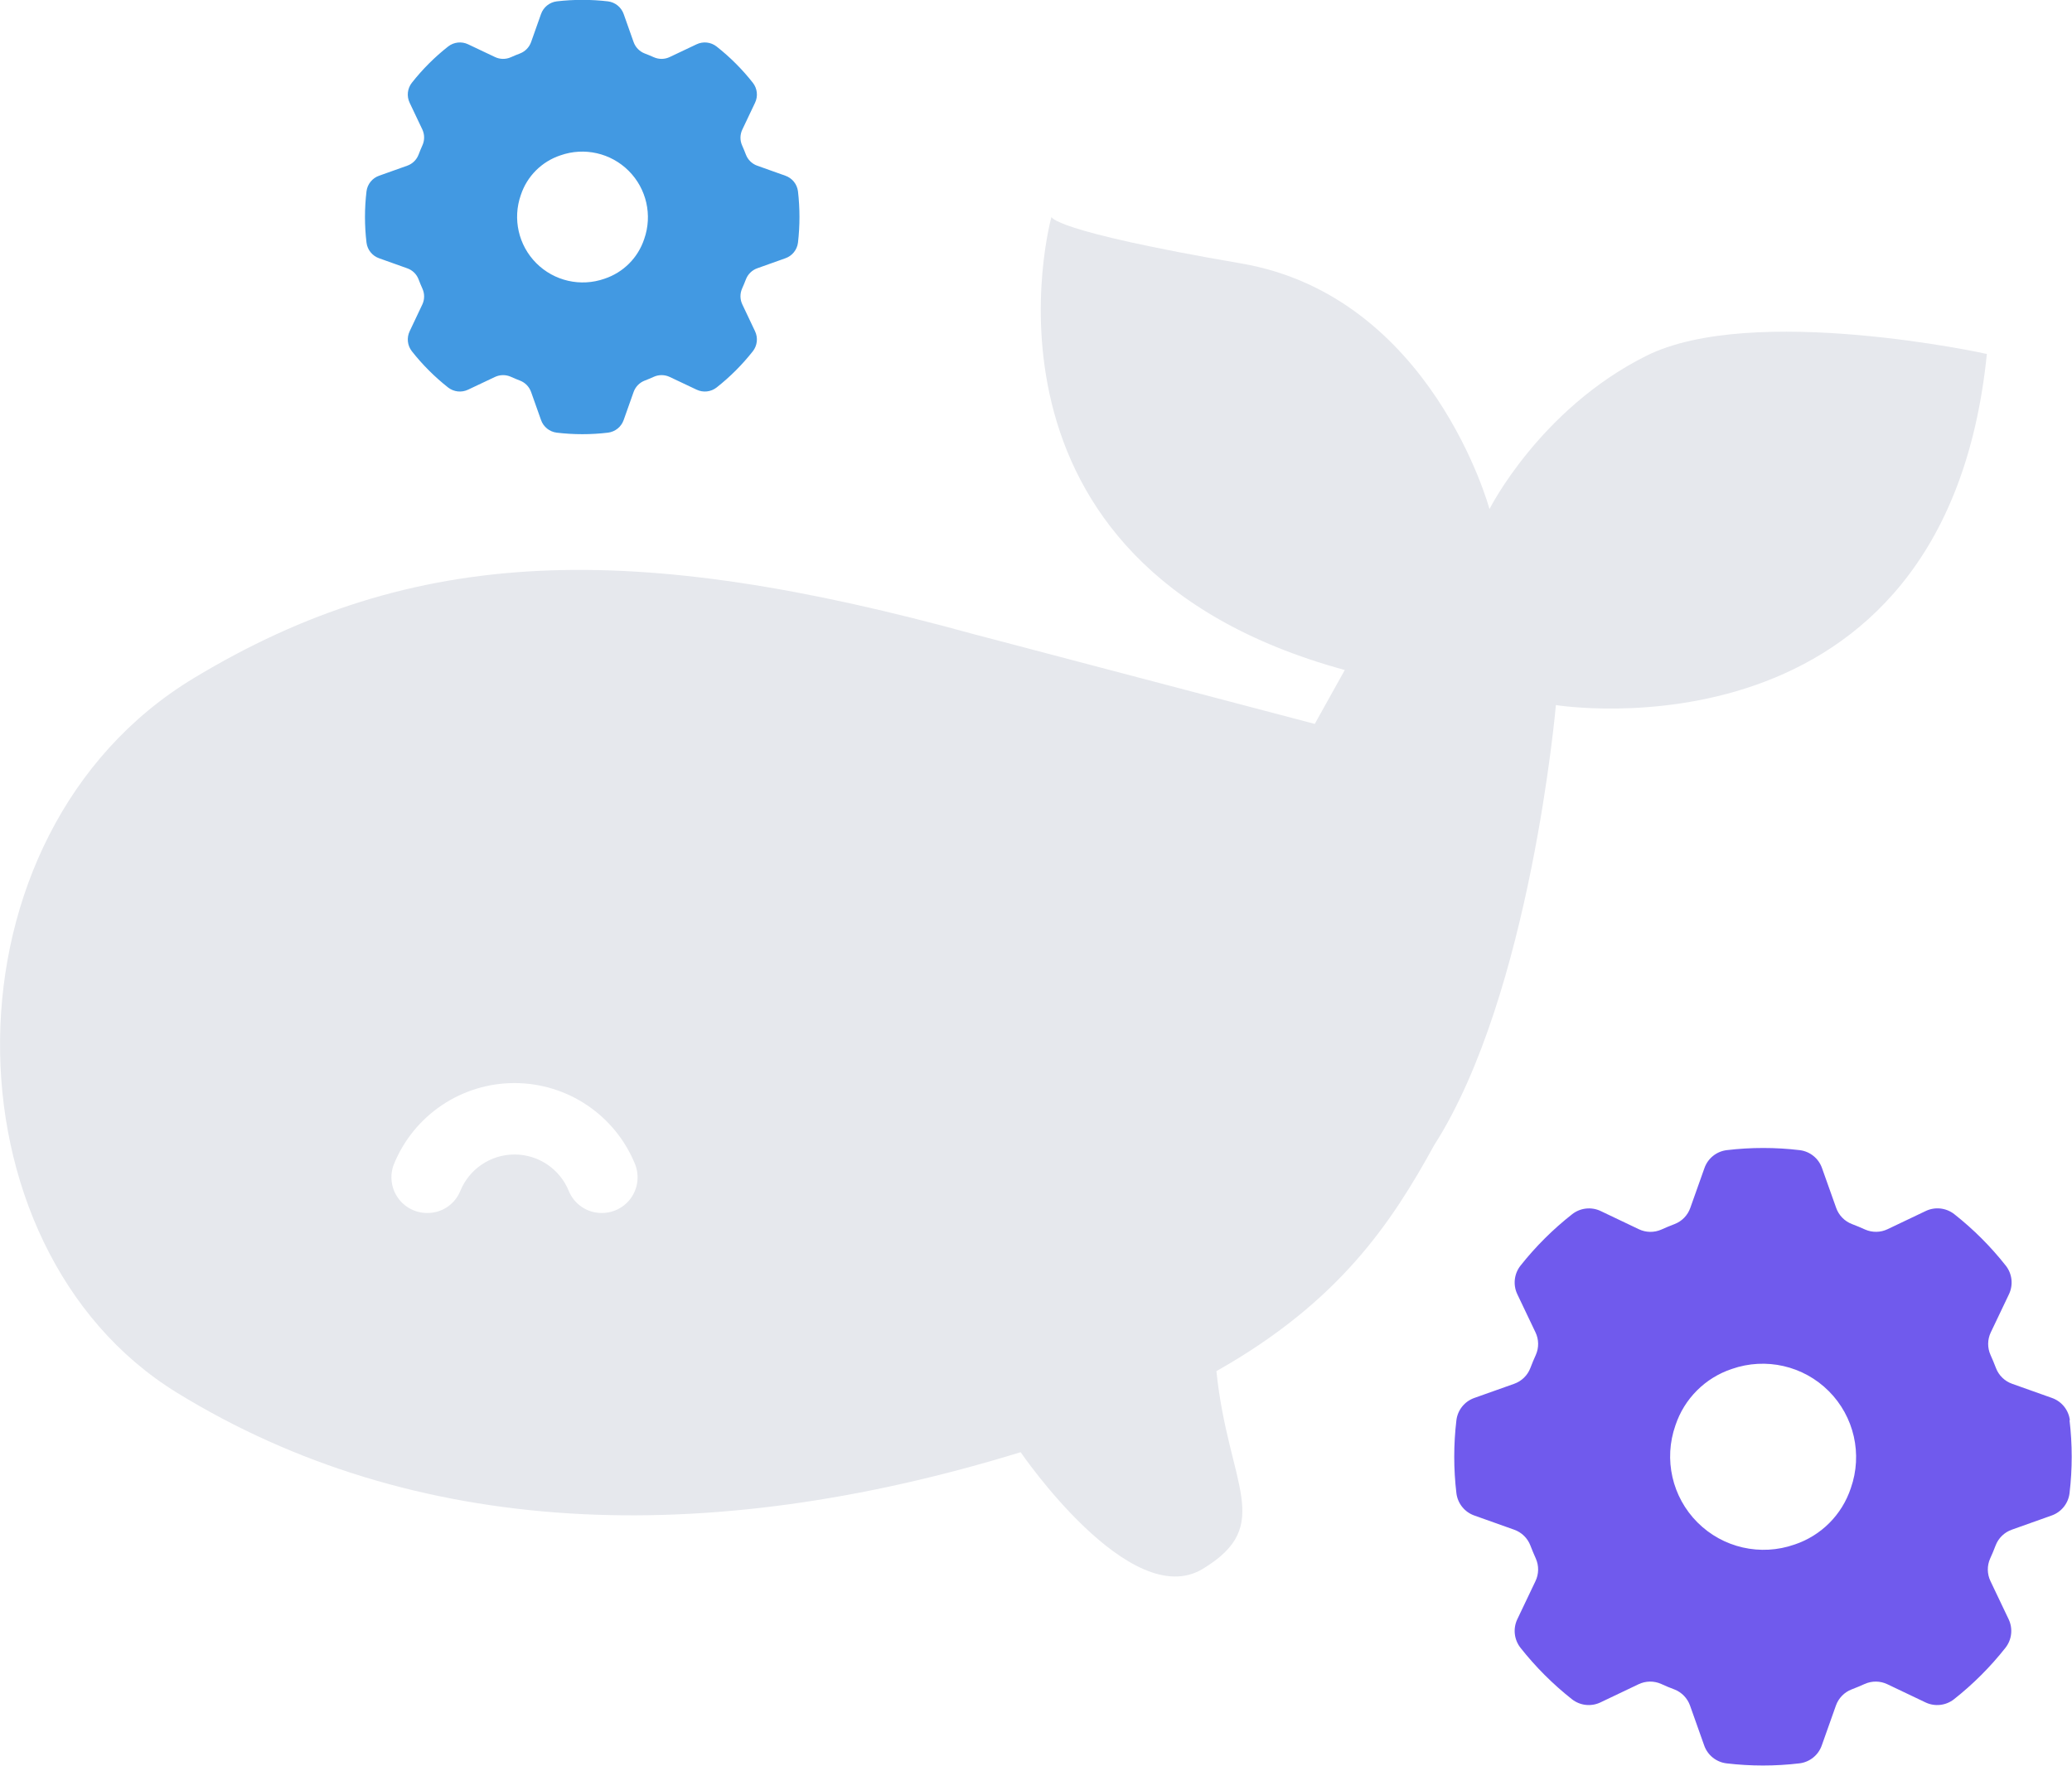
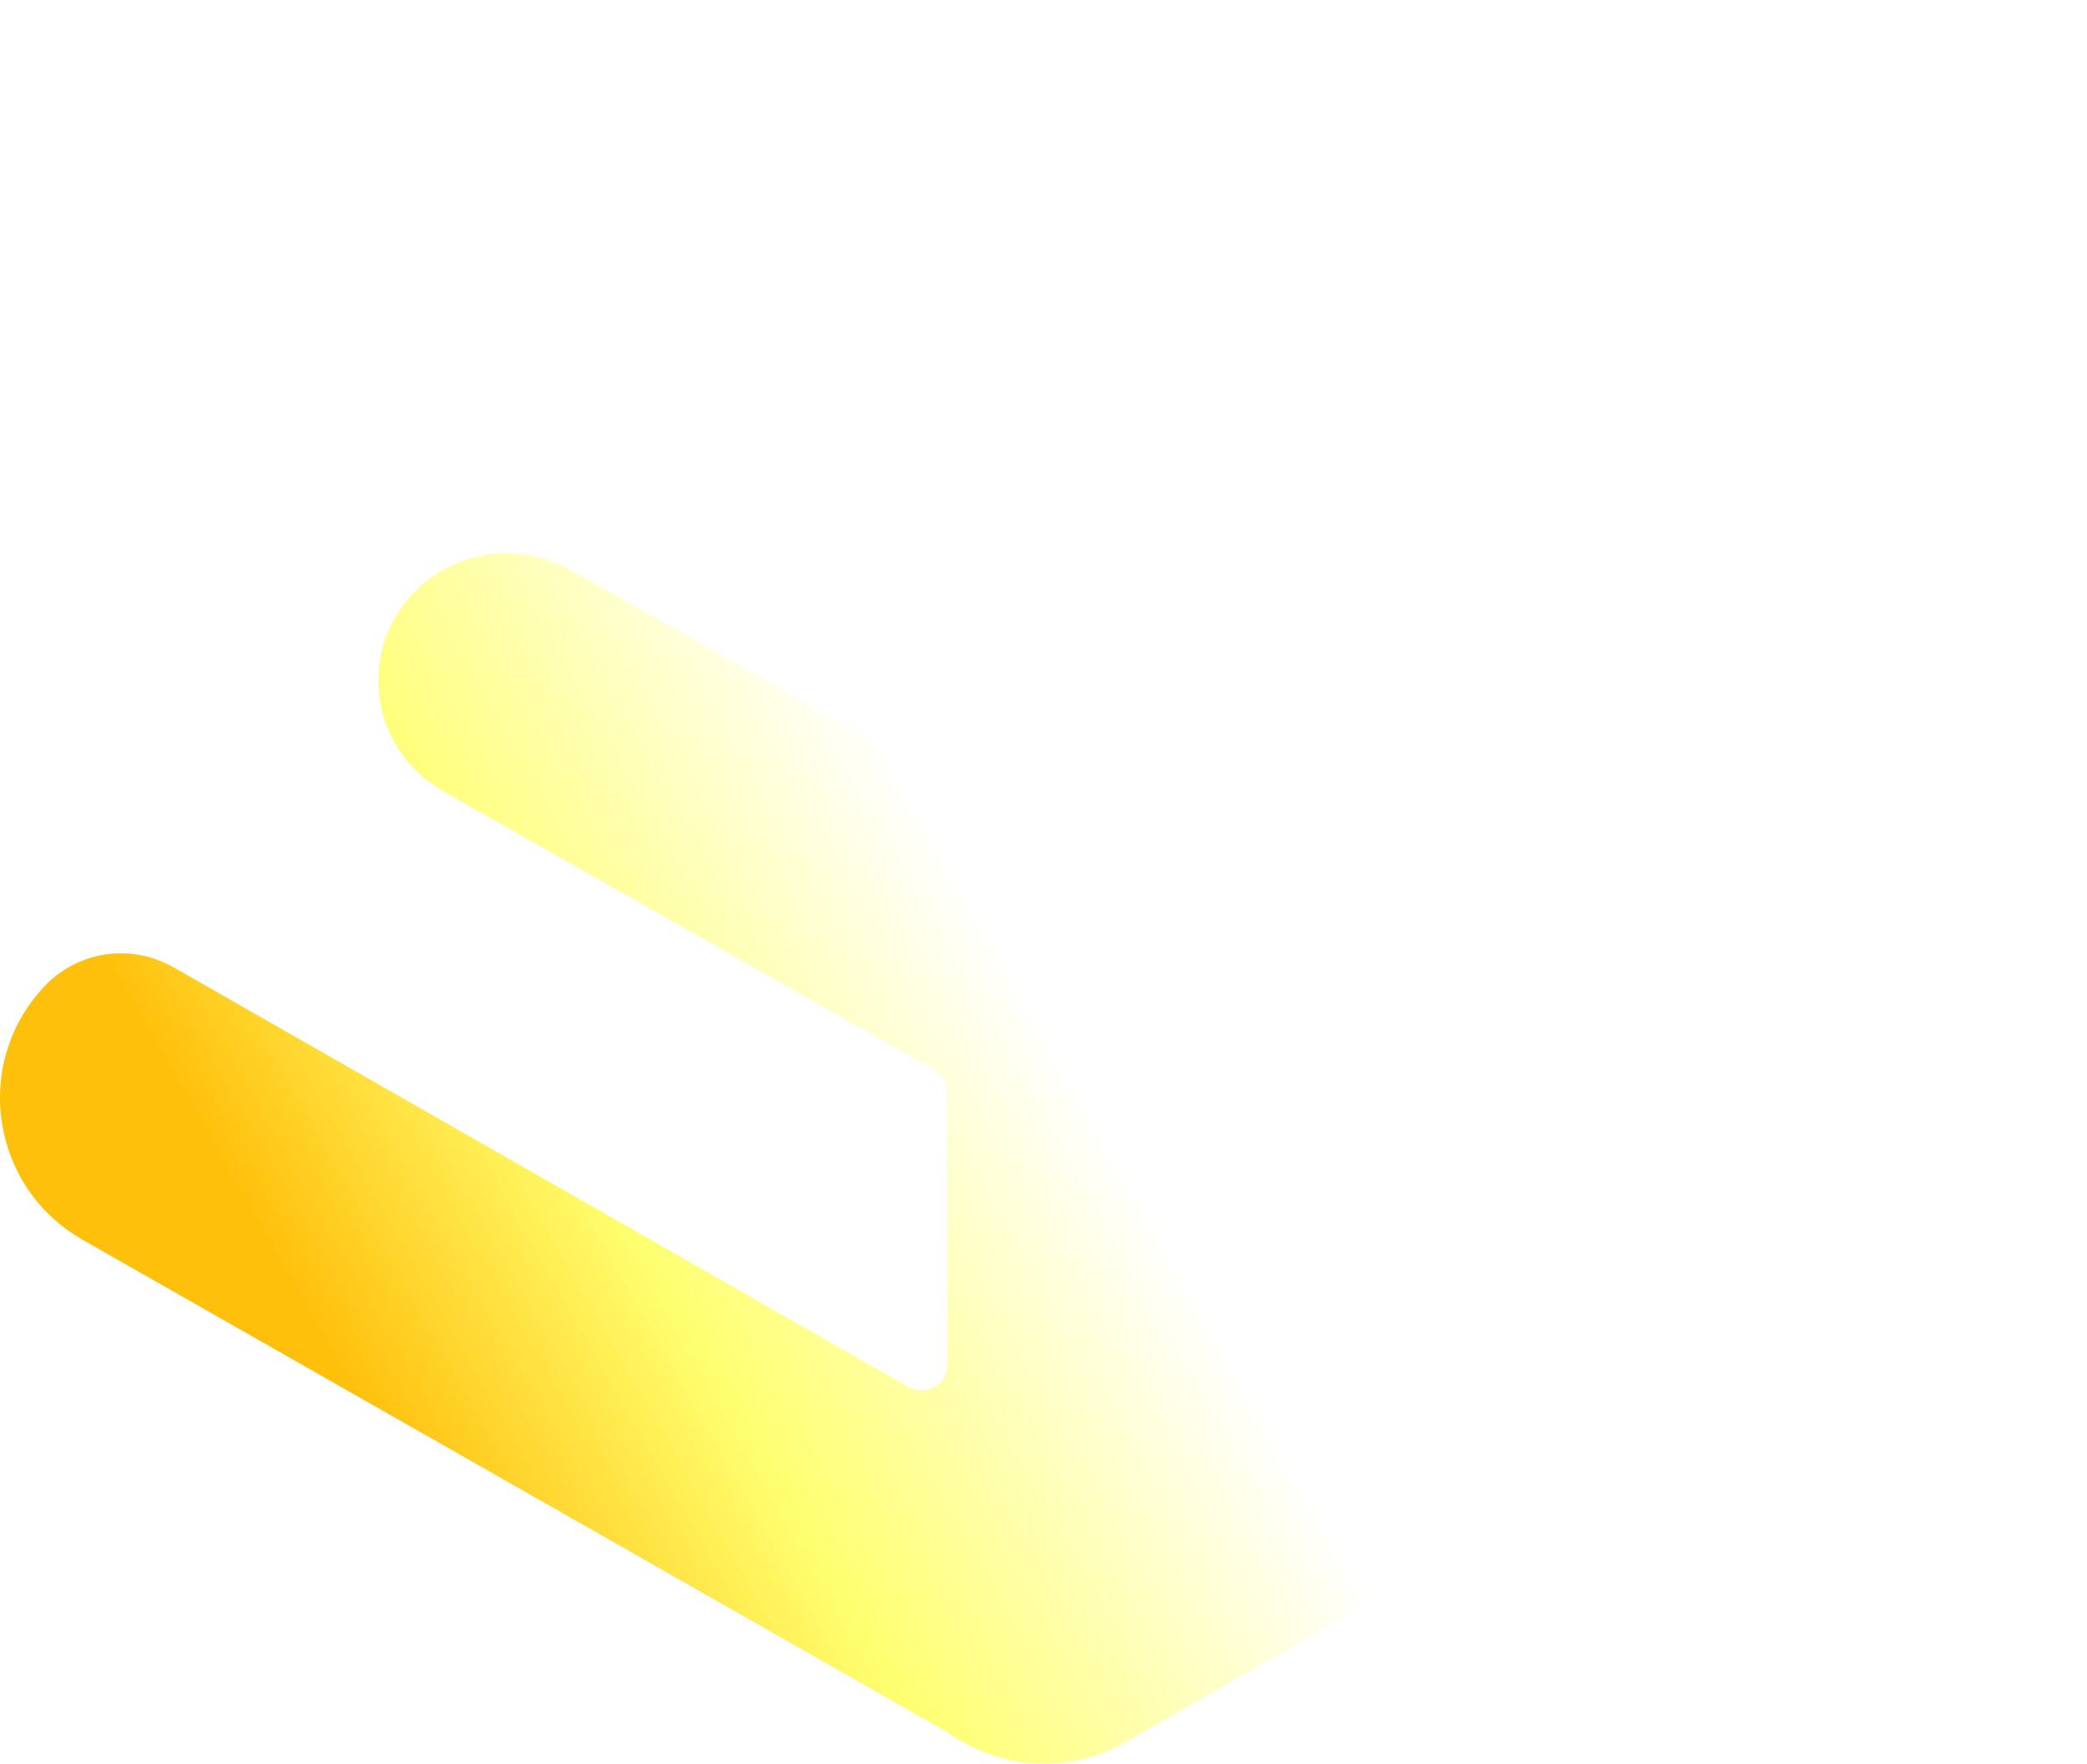
- <svg xmlns="http://www.w3.org/2000/svg" id="Layer_1" data-name="Layer 1" viewBox="0 0 489.19 416.88">
+ <svg xmlns="http://www.w3.org/2000/svg" width="800" height="676" viewBox="0 0 800 676" fill="none">
+   <g style="mix-blend-mode:hard-light">
+     <path d="M320.123 55.055L351.899 22.154C374.687 -4.166 418.534 -9.666 446.465 20.1L783.042 378.786C810.779 408.344 803.545 455.839 768.245 475.939L431.668 667.59C408.475 680.796 382.135 677.583 363.142 663.982L31.755 475.287C-3.545 455.186 -10.779 407.692 16.958 378.133C29.73 364.522 50.279 361.467 66.508 370.768L348.183 531.629C354.85 535.436 363.142 530.622 363.142 522.945V418.745C363.142 415.145 361.208 411.824 358.078 410.047L169.593 303.096C142.263 287.404 136.702 250.576 158.193 227.621L158.232 227.579L158.264 227.545C173.88 210.934 198.981 207.213 218.807 218.574L348.241 291.357C354.907 295.106 363.142 290.289 363.142 282.641V182.45C363.142 179.001 361.365 175.796 358.44 173.969L317.224 148.228C289.096 132.109 263.706 115.177 285.842 91.587L320.123 55.055Z" fill="url(#paint0_linear_308_2)" />
+   </g>
  <defs>
-     <style>.cls-1{fill:#e6e8ed;}.cls-2{fill:#705aed;}.cls-3{fill:#4299e2;}</style>
+     <linearGradient id="paint0_linear_308_2" x1="869" y1="71" x2="-69" y2="605" gradientUnits="userSpaceOnUse">
+       <stop offset="0.245" stop-color="#FAFAFA" />
+       <stop offset="0.803" stop-color="#FF6006" />
+     </linearGradient>
  </defs>
-   <path class="cls-1" d="M393.69,125.22c-25.14,12.57-37,36.17-37,36.17s-13.54-50.27-58.65-58-44.76-11-44.76-11-22.92,81.85,69.25,107l-7.09,12.73s-68-17.9-79.78-21a1.74,1.74,0,0,0-.22-.05c-81-22.36-132.49-21.31-184.74,10.29C-10,238.09-9.06,335.74,46.85,370.06S171.41,407,246,384.08c0,0,25.86,37.94,43,27.55s6-19.67,3.22-46.69h0c29.14-16.45,41.43-35.19,51.41-53.35l0,0c22.82-35.64,28.74-103.92,28.74-103.92s91.84,15,101.75-82.9C474.17,124.74,418.82,112.65,393.69,125.22ZM147.1,327.6h0a8.37,8.37,0,0,1-7.77-5.17,13.83,13.83,0,0,0-25.64,0,8.34,8.34,0,0,1-7.76,5.17A8.43,8.43,0,0,1,98,316.16a30.73,30.73,0,0,1,57,0A8.42,8.42,0,0,1,147.1,327.6Z" transform="translate(-5.03 -41.19)" />
-   <path class="cls-2" d="M493.72,376.54a6.4,6.4,0,0,0-4.24-5.27l-9.39-3.34a6.34,6.34,0,0,1-3.82-3.71c-.4-1.05-.83-2.09-1.29-3.11a6.33,6.33,0,0,1,.07-5.33l4.29-9a6.44,6.44,0,0,0-.74-6.73,73.1,73.1,0,0,0-12.18-12.18,6.44,6.44,0,0,0-6.73-.74l-9,4.29a6.36,6.36,0,0,1-5.33.08c-1-.46-2.05-.89-3.1-1.29a6.36,6.36,0,0,1-3.72-3.82L435.2,317a6.4,6.4,0,0,0-5.27-4.24,72.93,72.93,0,0,0-17.22,0,6.4,6.4,0,0,0-5.27,4.24l-3.34,9.4a6.33,6.33,0,0,1-3.72,3.82c-1.05.4-2.08.83-3.1,1.29a6.36,6.36,0,0,1-5.33-.08l-9-4.29a6.44,6.44,0,0,0-6.73.74A73.1,73.1,0,0,0,364,340.05a6.44,6.44,0,0,0-.74,6.73l4.29,9a6.36,6.36,0,0,1,.08,5.33c-.46,1-.89,2.05-1.29,3.1a6.36,6.36,0,0,1-3.82,3.72l-9.4,3.34a6.4,6.4,0,0,0-4.24,5.27,72.93,72.93,0,0,0,0,17.22,6.41,6.41,0,0,0,4.23,5.27l9.41,3.35a6.37,6.37,0,0,1,3.82,3.71c.4,1.05.83,2.08,1.29,3.1a6.36,6.36,0,0,1-.08,5.33l-4.29,9a6.44,6.44,0,0,0,.74,6.73,73.36,73.36,0,0,0,12.17,12.17,6.42,6.42,0,0,0,6.72.74l9-4.29a6.35,6.35,0,0,1,5.34-.07c1,.46,2,.89,3.1,1.29a6.37,6.37,0,0,1,3.71,3.82l3.34,9.41a6.39,6.39,0,0,0,5.27,4.23,72.93,72.93,0,0,0,17.22,0,6.39,6.39,0,0,0,5.27-4.23l3.34-9.41a6.37,6.37,0,0,1,3.71-3.82c1.05-.4,2.08-.83,3.1-1.29a6.35,6.35,0,0,1,5.34.07l9,4.29a6.42,6.42,0,0,0,6.72-.74,73.36,73.36,0,0,0,12.17-12.17,6.44,6.44,0,0,0,.74-6.73l-4.29-9a6.35,6.35,0,0,1-.07-5.34q.69-1.51,1.29-3.09a6.35,6.35,0,0,1,3.81-3.71l9.41-3.35a6.41,6.41,0,0,0,4.23-5.27,72.93,72.93,0,0,0,0-17.22Zm-65,29.34a22.06,22.06,0,0,1-28.13-28.13,21,21,0,0,1,13.31-13.32A22.06,22.06,0,0,1,442,392.57,21,21,0,0,1,428.73,405.88Z" transform="translate(-5.03 -41.19)" />
-   <path class="cls-3" d="M193.43,86.37a4.5,4.5,0,0,0-3-3.7l-6.6-2.35a4.45,4.45,0,0,1-2.69-2.61c-.28-.73-.58-1.46-.9-2.18a4.47,4.47,0,0,1,.05-3.75l3-6.32a4.5,4.5,0,0,0-.52-4.73,51,51,0,0,0-8.56-8.56,4.51,4.51,0,0,0-4.72-.52l-6.33,3a4.47,4.47,0,0,1-3.75.06c-.71-.32-1.44-.62-2.18-.9a4.5,4.5,0,0,1-2.61-2.69l-2.34-6.61a4.55,4.55,0,0,0-3.71-3,52.46,52.46,0,0,0-12.1,0,4.55,4.55,0,0,0-3.71,3l-2.34,6.61a4.5,4.5,0,0,1-2.61,2.69c-.74.28-1.47.58-2.18.9a4.47,4.47,0,0,1-3.75-.06l-6.33-3a4.51,4.51,0,0,0-4.72.52,51,51,0,0,0-8.56,8.56,4.5,4.5,0,0,0-.52,4.73l3,6.32a4.47,4.47,0,0,1,0,3.75c-.32.72-.62,1.44-.9,2.18a4.45,4.45,0,0,1-2.69,2.61l-6.6,2.35a4.5,4.5,0,0,0-3,3.7,51.1,51.1,0,0,0,0,12.11,4.5,4.5,0,0,0,3,3.7l6.61,2.36a4.42,4.42,0,0,1,2.68,2.6c.28.74.58,1.46.9,2.18a4.45,4.45,0,0,1,0,3.74l-3,6.34a4.51,4.51,0,0,0,.52,4.73,51.23,51.23,0,0,0,8.55,8.55,4.51,4.51,0,0,0,4.72.52l6.34-3a4.5,4.5,0,0,1,3.75-.05c.72.33,1.45.63,2.18.91a4.5,4.5,0,0,1,2.61,2.69l2.34,6.6a4.51,4.51,0,0,0,3.71,3,51,51,0,0,0,12.1,0,4.51,4.51,0,0,0,3.71-3l2.34-6.6a4.5,4.5,0,0,1,2.61-2.69c.73-.28,1.46-.58,2.18-.91a4.5,4.5,0,0,1,3.75.05l6.34,3a4.51,4.51,0,0,0,4.72-.52,51.23,51.23,0,0,0,8.55-8.55,4.51,4.51,0,0,0,.52-4.73l-3-6.33a4.49,4.49,0,0,1-.05-3.76c.32-.71.62-1.44.9-2.17a4.48,4.48,0,0,1,2.69-2.61l6.6-2.35a4.5,4.5,0,0,0,3-3.7,52.55,52.55,0,0,0,0-12.11ZM147.76,107A15.5,15.5,0,0,1,128,87.22a14.71,14.71,0,0,1,9.35-9.35,15.5,15.5,0,0,1,19.77,19.77A14.75,14.75,0,0,1,147.76,107Z" transform="translate(-5.03 -41.19)" />
</svg>
